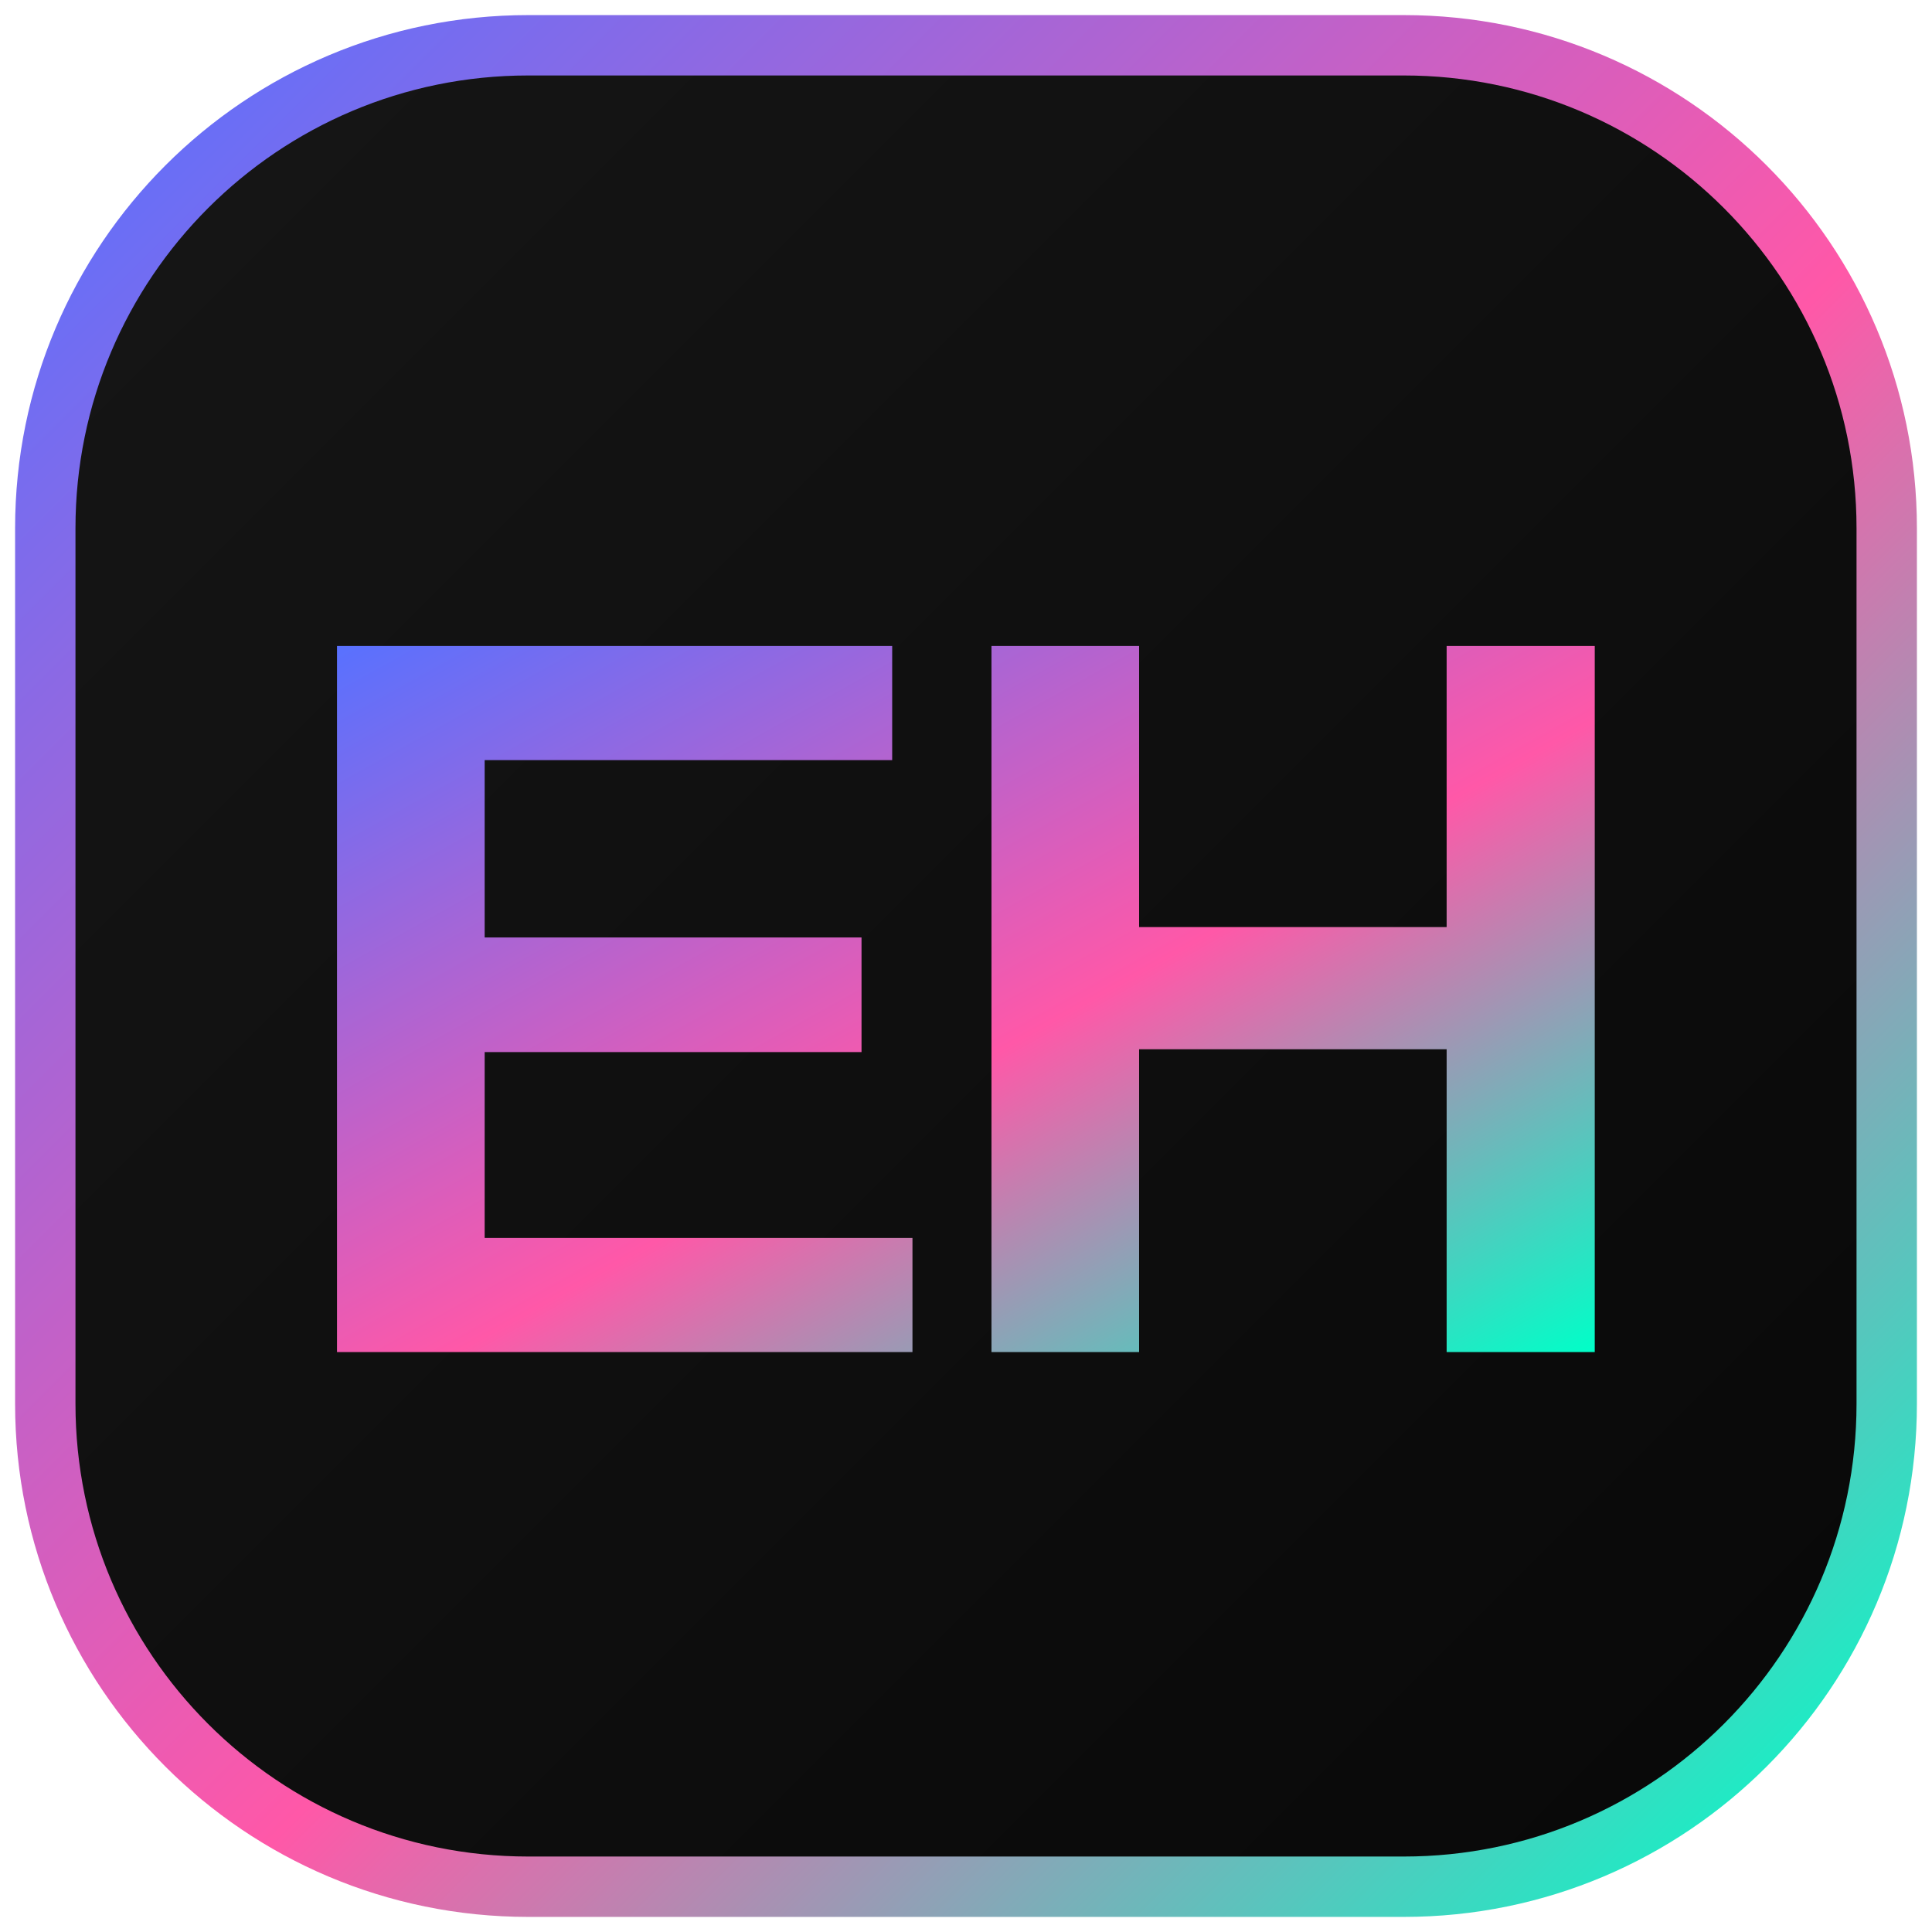
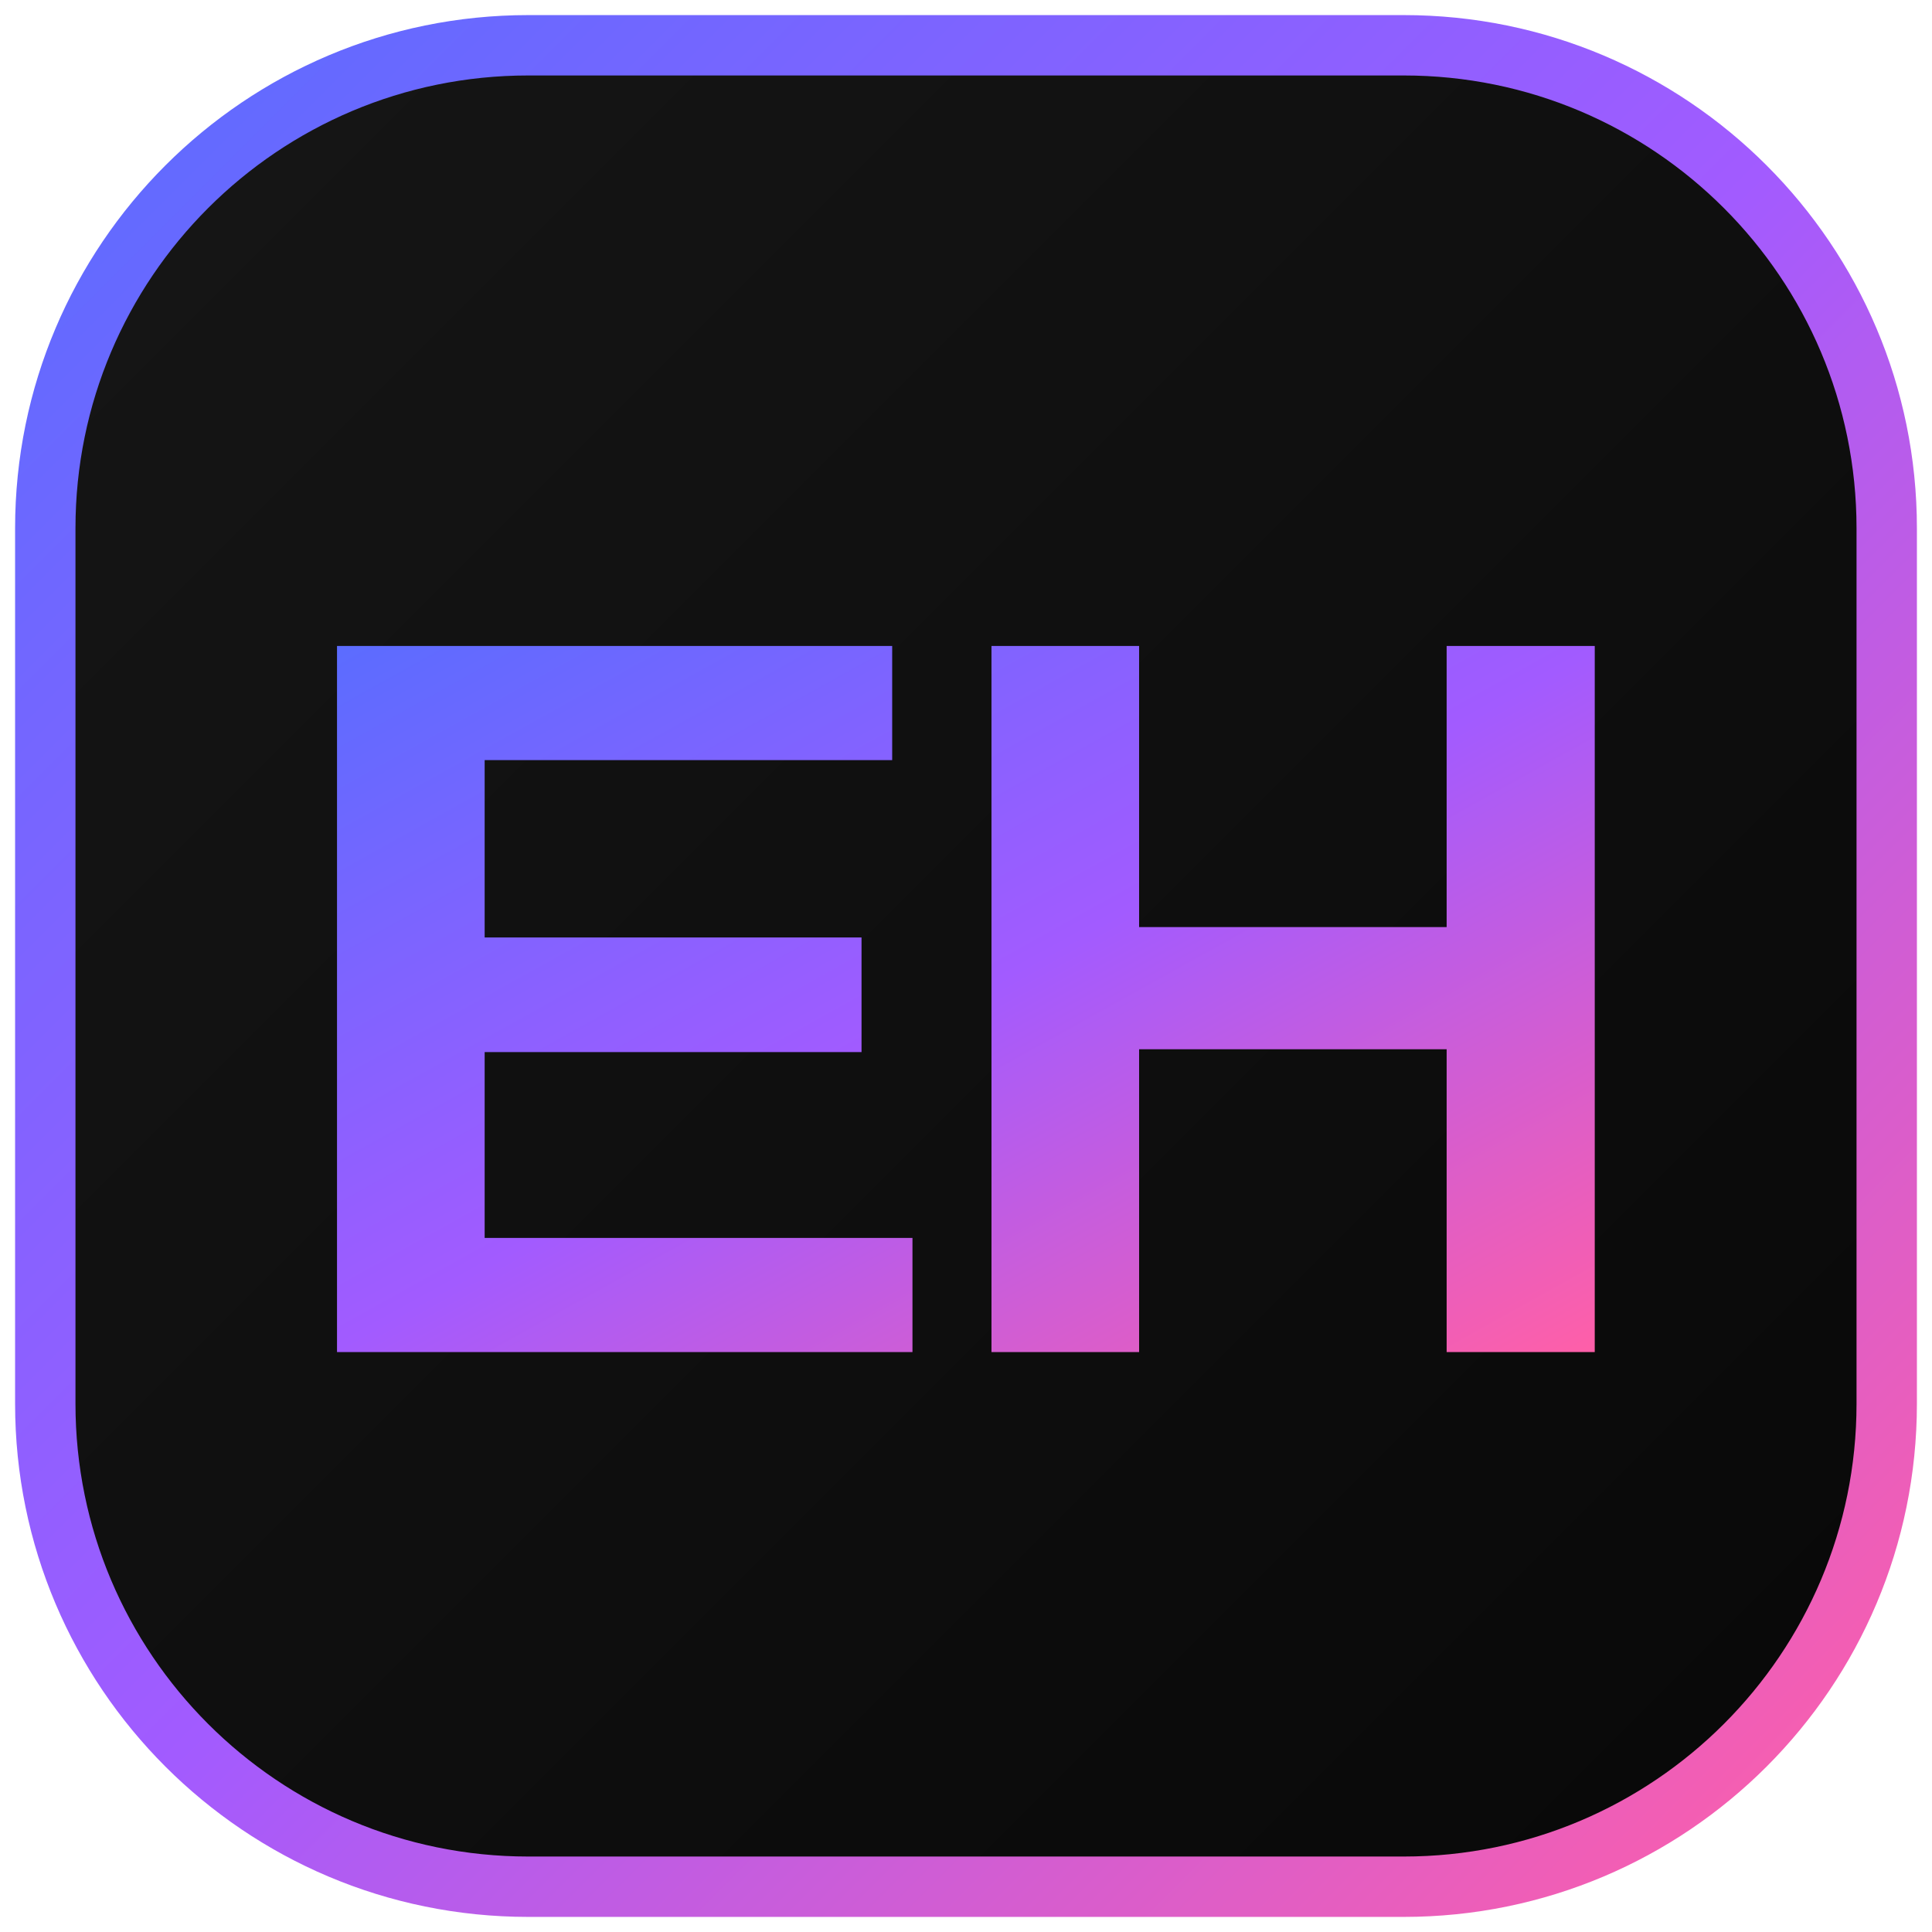
<svg xmlns="http://www.w3.org/2000/svg" viewBox="0 0 64 64" width="64" height="64">
  <defs>
    <linearGradient id="bg" x1="0" y1="0" x2="1" y2="1">
      <stop offset="0" stop-color="#161616" />
      <stop offset="1" stop-color="#080808" />
    </linearGradient>
    <linearGradient id="ink" x1="0" y1="0" x2="1" y2="1">
-       <stop offset="0" stop-color="#5871ff" />
-       <stop offset="0.55" stop-color="#ff58a8" />
-       <stop offset="1" stop-color="#00ffc8" />
+       <stop offset="0" stop-color="#5b6cff" />
+       <stop offset="0.5" stop-color="#a25bff" />
+       <stop offset="1" stop-color="#ff5fa8" />
    </linearGradient>
  </defs>
  <rect x="1.5" y="1.5" width="61" height="61" rx="16" fill="url(#bg)" stroke="url(#ink)" stroke-width="2" />
  <text x="32" y="33" text-anchor="middle" dominant-baseline="central" font-family="Montserrat, Arial, sans-serif" font-weight="800" font-size="34" letter-spacing="-1" fill="url(#ink)">EH</text>
</svg>
